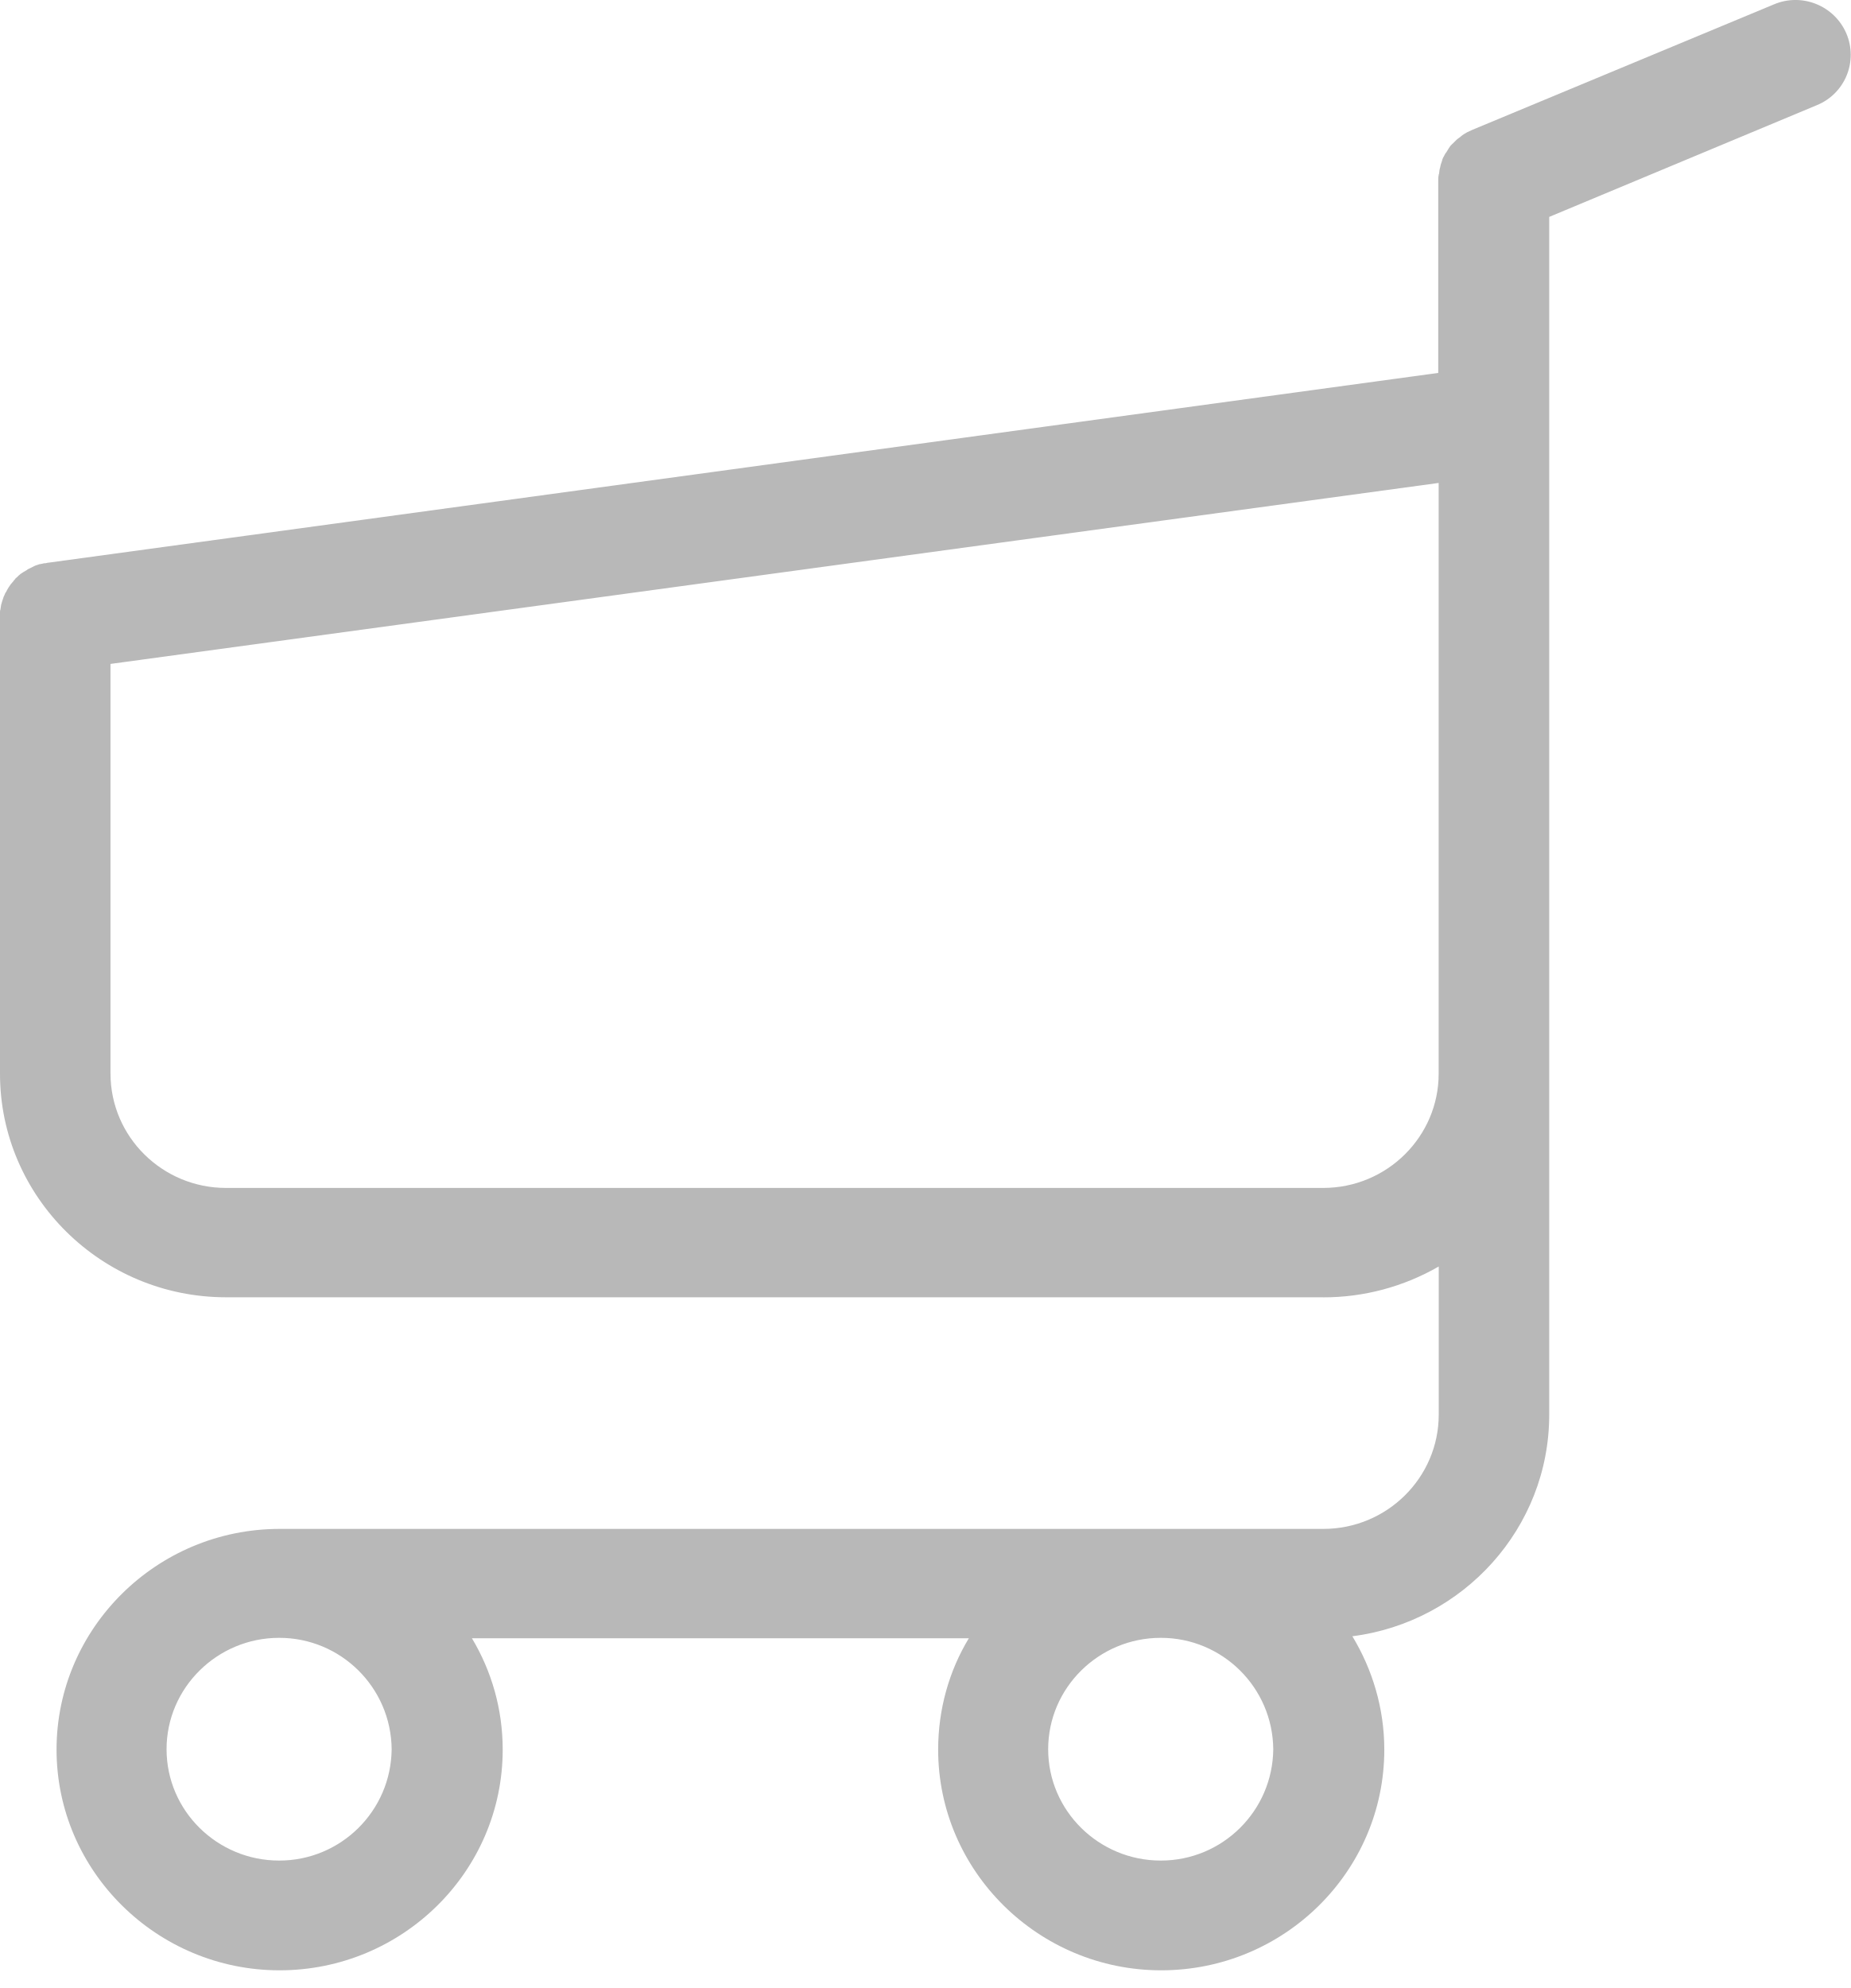
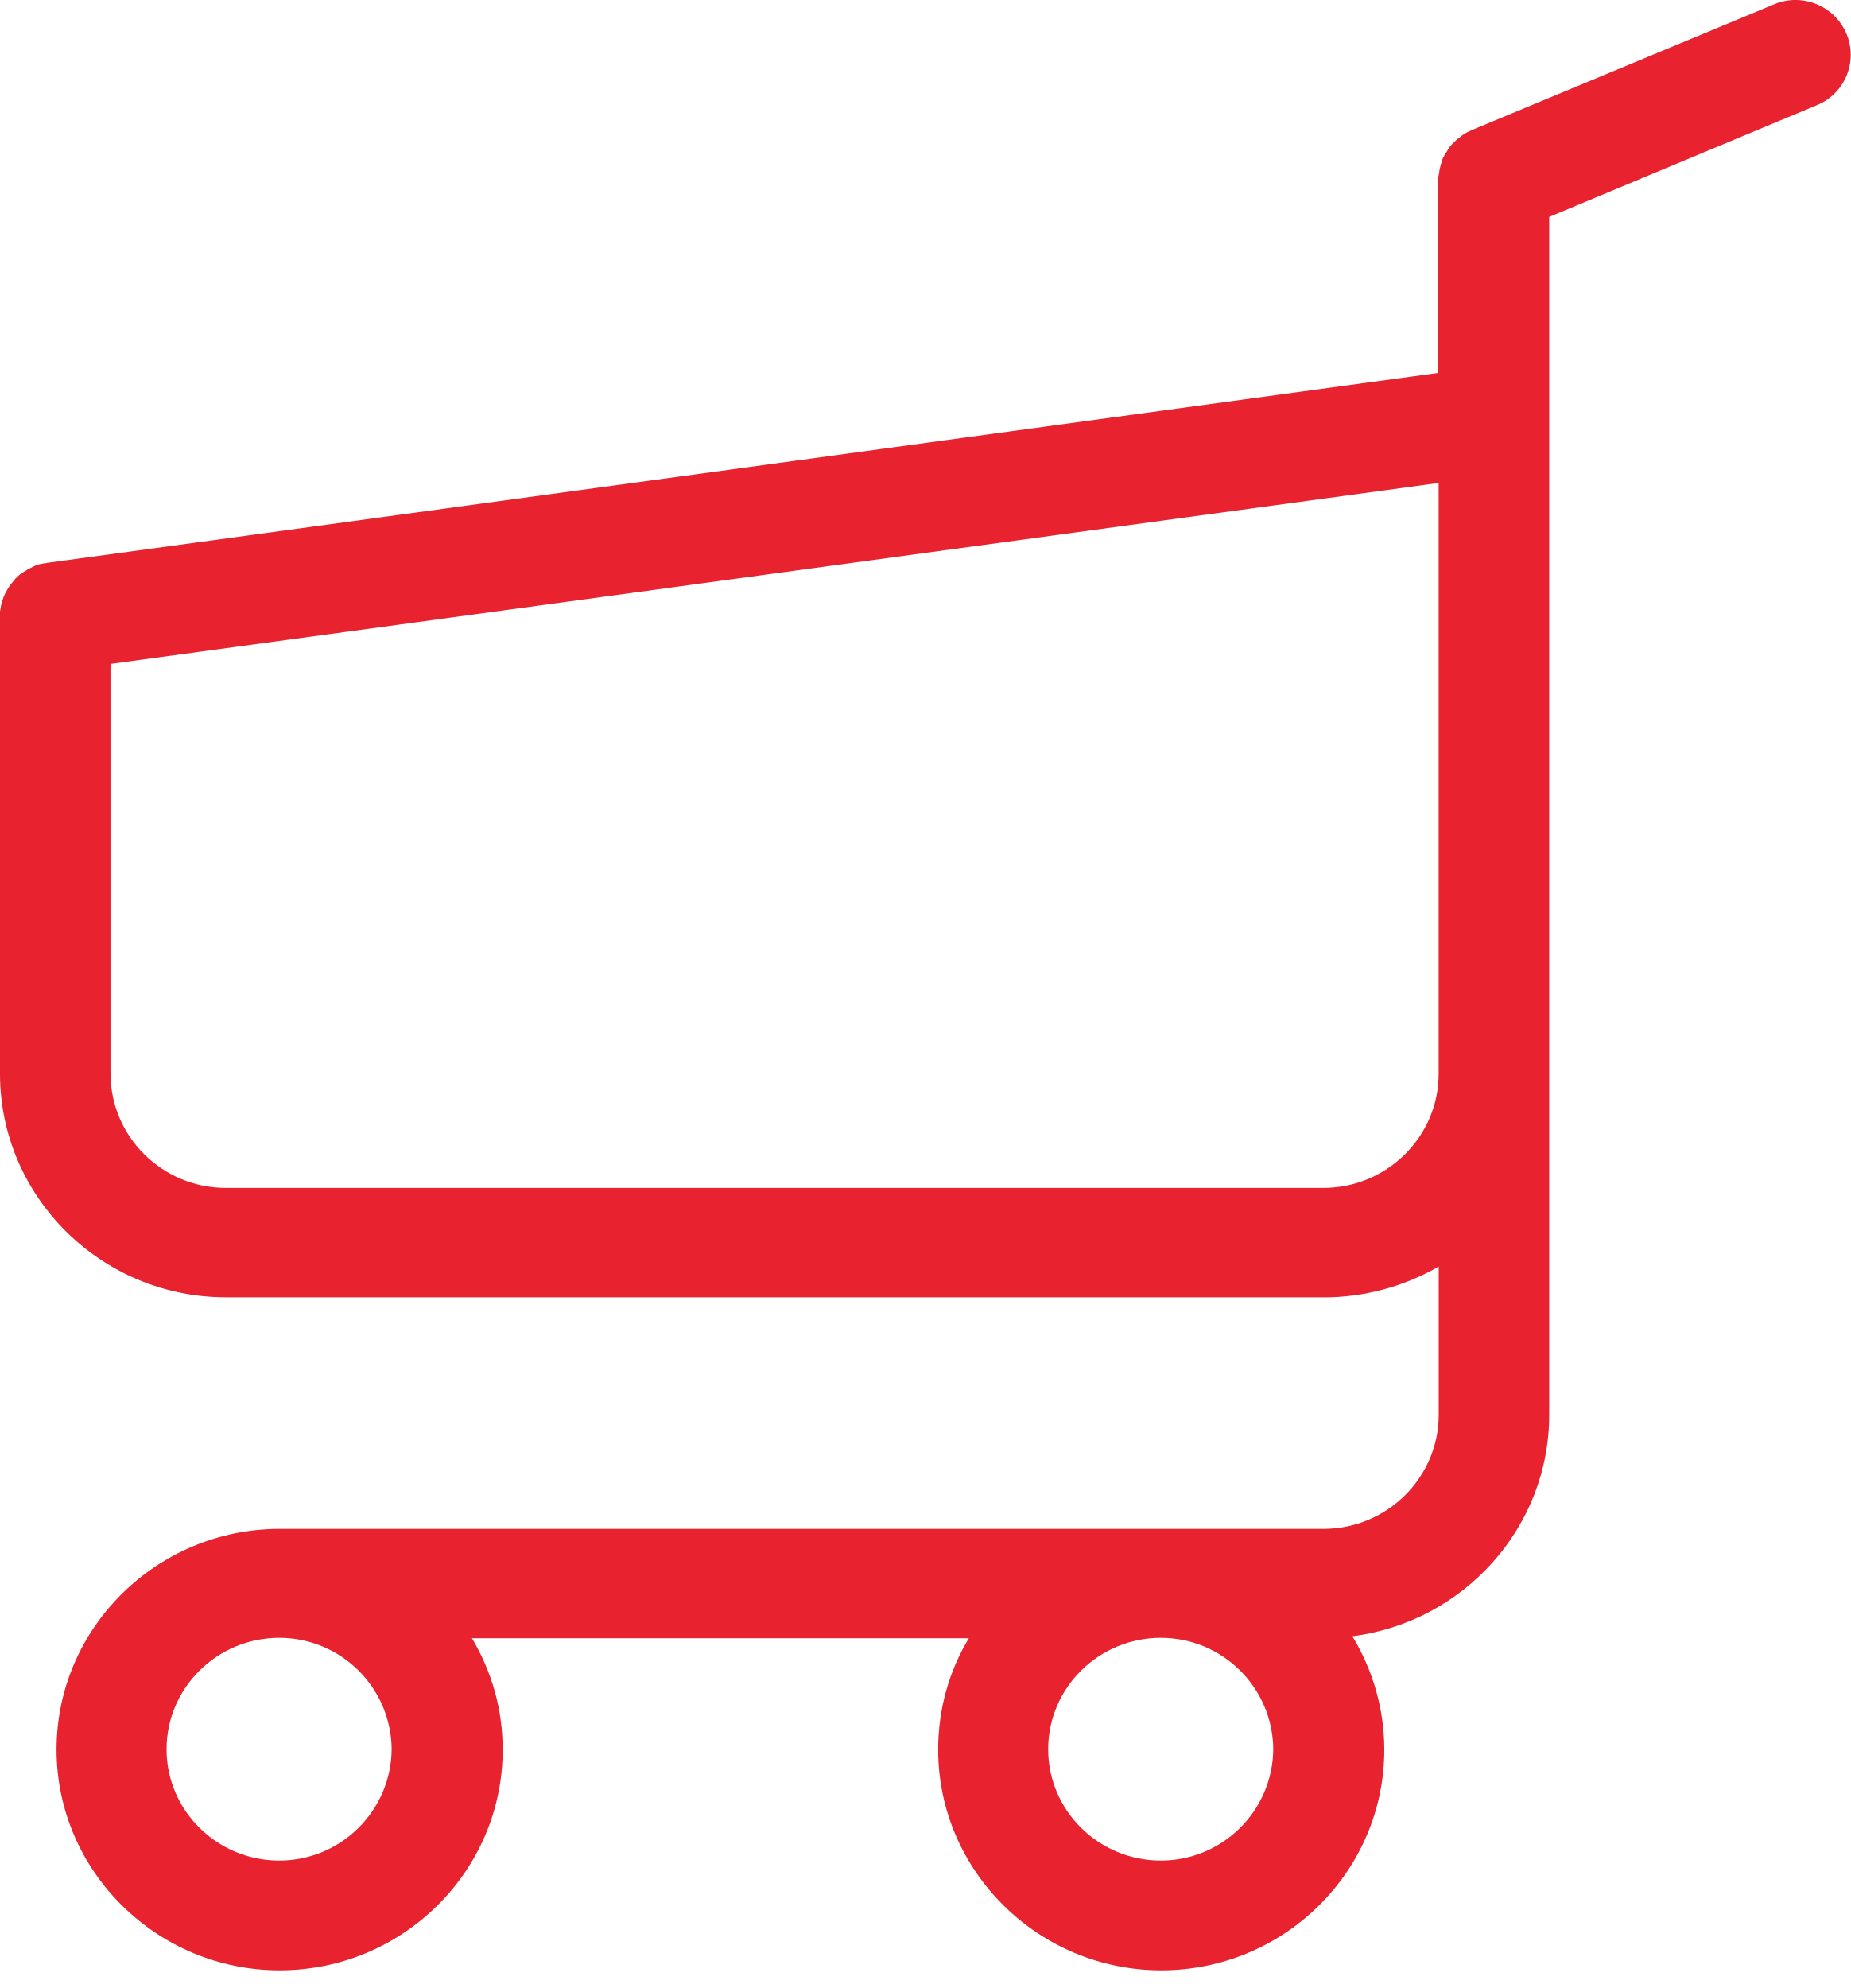
<svg xmlns="http://www.w3.org/2000/svg" width="27" height="29" viewBox="0 0 27 29">
-   <path fill="#B8B8B8" fill-rule="nonzero" d="M19.305 18.924H3.296C1.481 18.924 0 17.46 0 15.664V9v-.024-.047c0-.012 0-.024.006-.036 0-.012.006-.03.006-.041 0-.012.006-.024.006-.036.006-.011.006-.023.012-.04.006-.013.006-.025.012-.036.006-.012.006-.024.012-.036a.286.286 0 0 0 .018-.041c.006-.012.012-.024.018-.03L.107 8.6c.006-.012.012-.018.018-.03.006-.012.018-.023.024-.035.006-.012.012-.018.024-.03.006-.011.018-.017.024-.03.006-.011.018-.017.024-.029.006-.012.018-.017.024-.023l.03-.03c.012-.006.018-.018.03-.024.011-.005.023-.017.035-.023.012-.006.018-.012.03-.018.012-.006.024-.012.036-.024l.036-.017.036-.018.036-.018c.011-.006.023-.006.035-.011a.112.112 0 0 1 .042-.012c.012 0 .024-.006.03-.006.018-.006.03-.006.048-.006.006 0 .012-.006.024-.006l20.29-2.77v-2.8c0-.03 0-.06.006-.083 0-.006 0-.012.006-.024 0-.017.006-.035.006-.053.006-.018.006-.03.012-.047 0-.012.006-.018.006-.03l.018-.053c0-.006.006-.018.006-.023a.176.176 0 0 1 .023-.048c.006-.006.006-.017.012-.023.006-.012.012-.024.024-.036.006-.012.012-.018.018-.03.006-.011.012-.017.018-.029.006-.012.018-.023.024-.035l.018-.018.036-.035.018-.018c.012-.012.024-.024.041-.036.006-.006.018-.011.024-.017.012-.012.024-.018.036-.03.018-.012.036-.024.048-.03.006-.005.012-.005.018-.011.024-.012.054-.024.077-.036L25.88.064a.808.808 0 0 1 1.057.424.793.793 0 0 1-.43 1.046l-3.905 1.63v17.473c0 1.654-1.254 3.025-2.872 3.232.293.484.466 1.051.466 1.654 0 1.778-1.463 3.219-3.255 3.219-1.791 0-3.254-1.447-3.254-3.22 0-.59.161-1.151.448-1.624h-7.25c.287.479.449 1.034.449 1.625 0 1.778-1.463 3.219-3.255 3.219-1.791 0-3.254-1.447-3.254-3.22 0-1.772 1.463-3.219 3.254-3.219h15.227c.931 0 1.684-.75 1.684-1.666v-2.162a3.361 3.361 0 0 1-1.684.45zm-4.013 6.593c0 .898.74 1.624 1.642 1.624a1.64 1.64 0 0 0 1.642-1.624 1.64 1.64 0 0 0-1.642-1.625c-.901 0-1.642.727-1.642 1.625zm-12.862 0c0 .898.74 1.624 1.642 1.624a1.64 1.64 0 0 0 1.642-1.624 1.64 1.64 0 0 0-1.642-1.625c-.901 0-1.642.727-1.642 1.625zm.866-8.188h16.009c.931 0 1.684-.75 1.684-1.665V7.045L1.612 9.685v5.973c0 .927.759 1.671 1.684 1.671z" />
+   <path fill="#E8222E" fill-rule="nonzero" d="M19.305 18.924H3.296C1.481 18.924 0 17.46 0 15.664V9v-.024-.047c0-.012 0-.024.006-.036 0-.012.006-.03.006-.041 0-.012.006-.024.006-.036.006-.011.006-.023.012-.04.006-.013.006-.025.012-.036.006-.012.006-.024.012-.036a.286.286 0 0 0 .018-.041c.006-.012.012-.024.018-.03L.107 8.6c.006-.012.012-.018.018-.03.006-.012.018-.023.024-.035.006-.012.012-.018.024-.03.006-.011.018-.017.024-.03.006-.011.018-.017.024-.029.006-.012.018-.017.024-.023l.03-.03c.012-.006.018-.018.03-.024.011-.005.023-.017.035-.023.012-.006.018-.012.03-.018.012-.006.024-.012.036-.024l.036-.017.036-.018.036-.018c.011-.006.023-.006.035-.011a.112.112 0 0 1 .042-.012c.012 0 .024-.006.03-.006.018-.006.03-.006.048-.006.006 0 .012-.006.024-.006l20.29-2.77v-2.8c0-.03 0-.06.006-.083 0-.006 0-.012.006-.024 0-.017.006-.035.006-.053.006-.018.006-.03.012-.047 0-.012.006-.018.006-.03l.018-.053c0-.006.006-.018.006-.023a.176.176 0 0 1 .023-.048c.006-.006.006-.017.012-.023.006-.012.012-.024.024-.036.006-.012.012-.018.018-.03.006-.011.012-.017.018-.029.006-.012.018-.023.024-.035l.018-.018.036-.035.018-.018c.012-.012.024-.024.041-.036.006-.006.018-.011.024-.017.012-.012.024-.018.036-.03.018-.012.036-.024.048-.03.006-.005.012-.005.018-.011.024-.012.054-.024.077-.036L25.88.064a.808.808 0 0 1 1.057.424.793.793 0 0 1-.43 1.046l-3.905 1.63v17.473c0 1.654-1.254 3.025-2.872 3.232.293.484.466 1.051.466 1.654 0 1.778-1.463 3.219-3.255 3.219-1.791 0-3.254-1.447-3.254-3.22 0-.59.161-1.151.448-1.624h-7.25c.287.479.449 1.034.449 1.625 0 1.778-1.463 3.219-3.255 3.219-1.791 0-3.254-1.447-3.254-3.22 0-1.772 1.463-3.219 3.254-3.219h15.227c.931 0 1.684-.75 1.684-1.666v-2.162a3.361 3.361 0 0 1-1.684.45zm-4.013 6.593c0 .898.74 1.624 1.642 1.624a1.64 1.64 0 0 0 1.642-1.624 1.64 1.64 0 0 0-1.642-1.625c-.901 0-1.642.727-1.642 1.625zm-12.862 0c0 .898.74 1.624 1.642 1.624a1.64 1.64 0 0 0 1.642-1.624 1.64 1.64 0 0 0-1.642-1.625c-.901 0-1.642.727-1.642 1.625zm.866-8.188h16.009c.931 0 1.684-.75 1.684-1.665V7.045L1.612 9.685v5.973c0 .927.759 1.671 1.684 1.671z" />
</svg>
